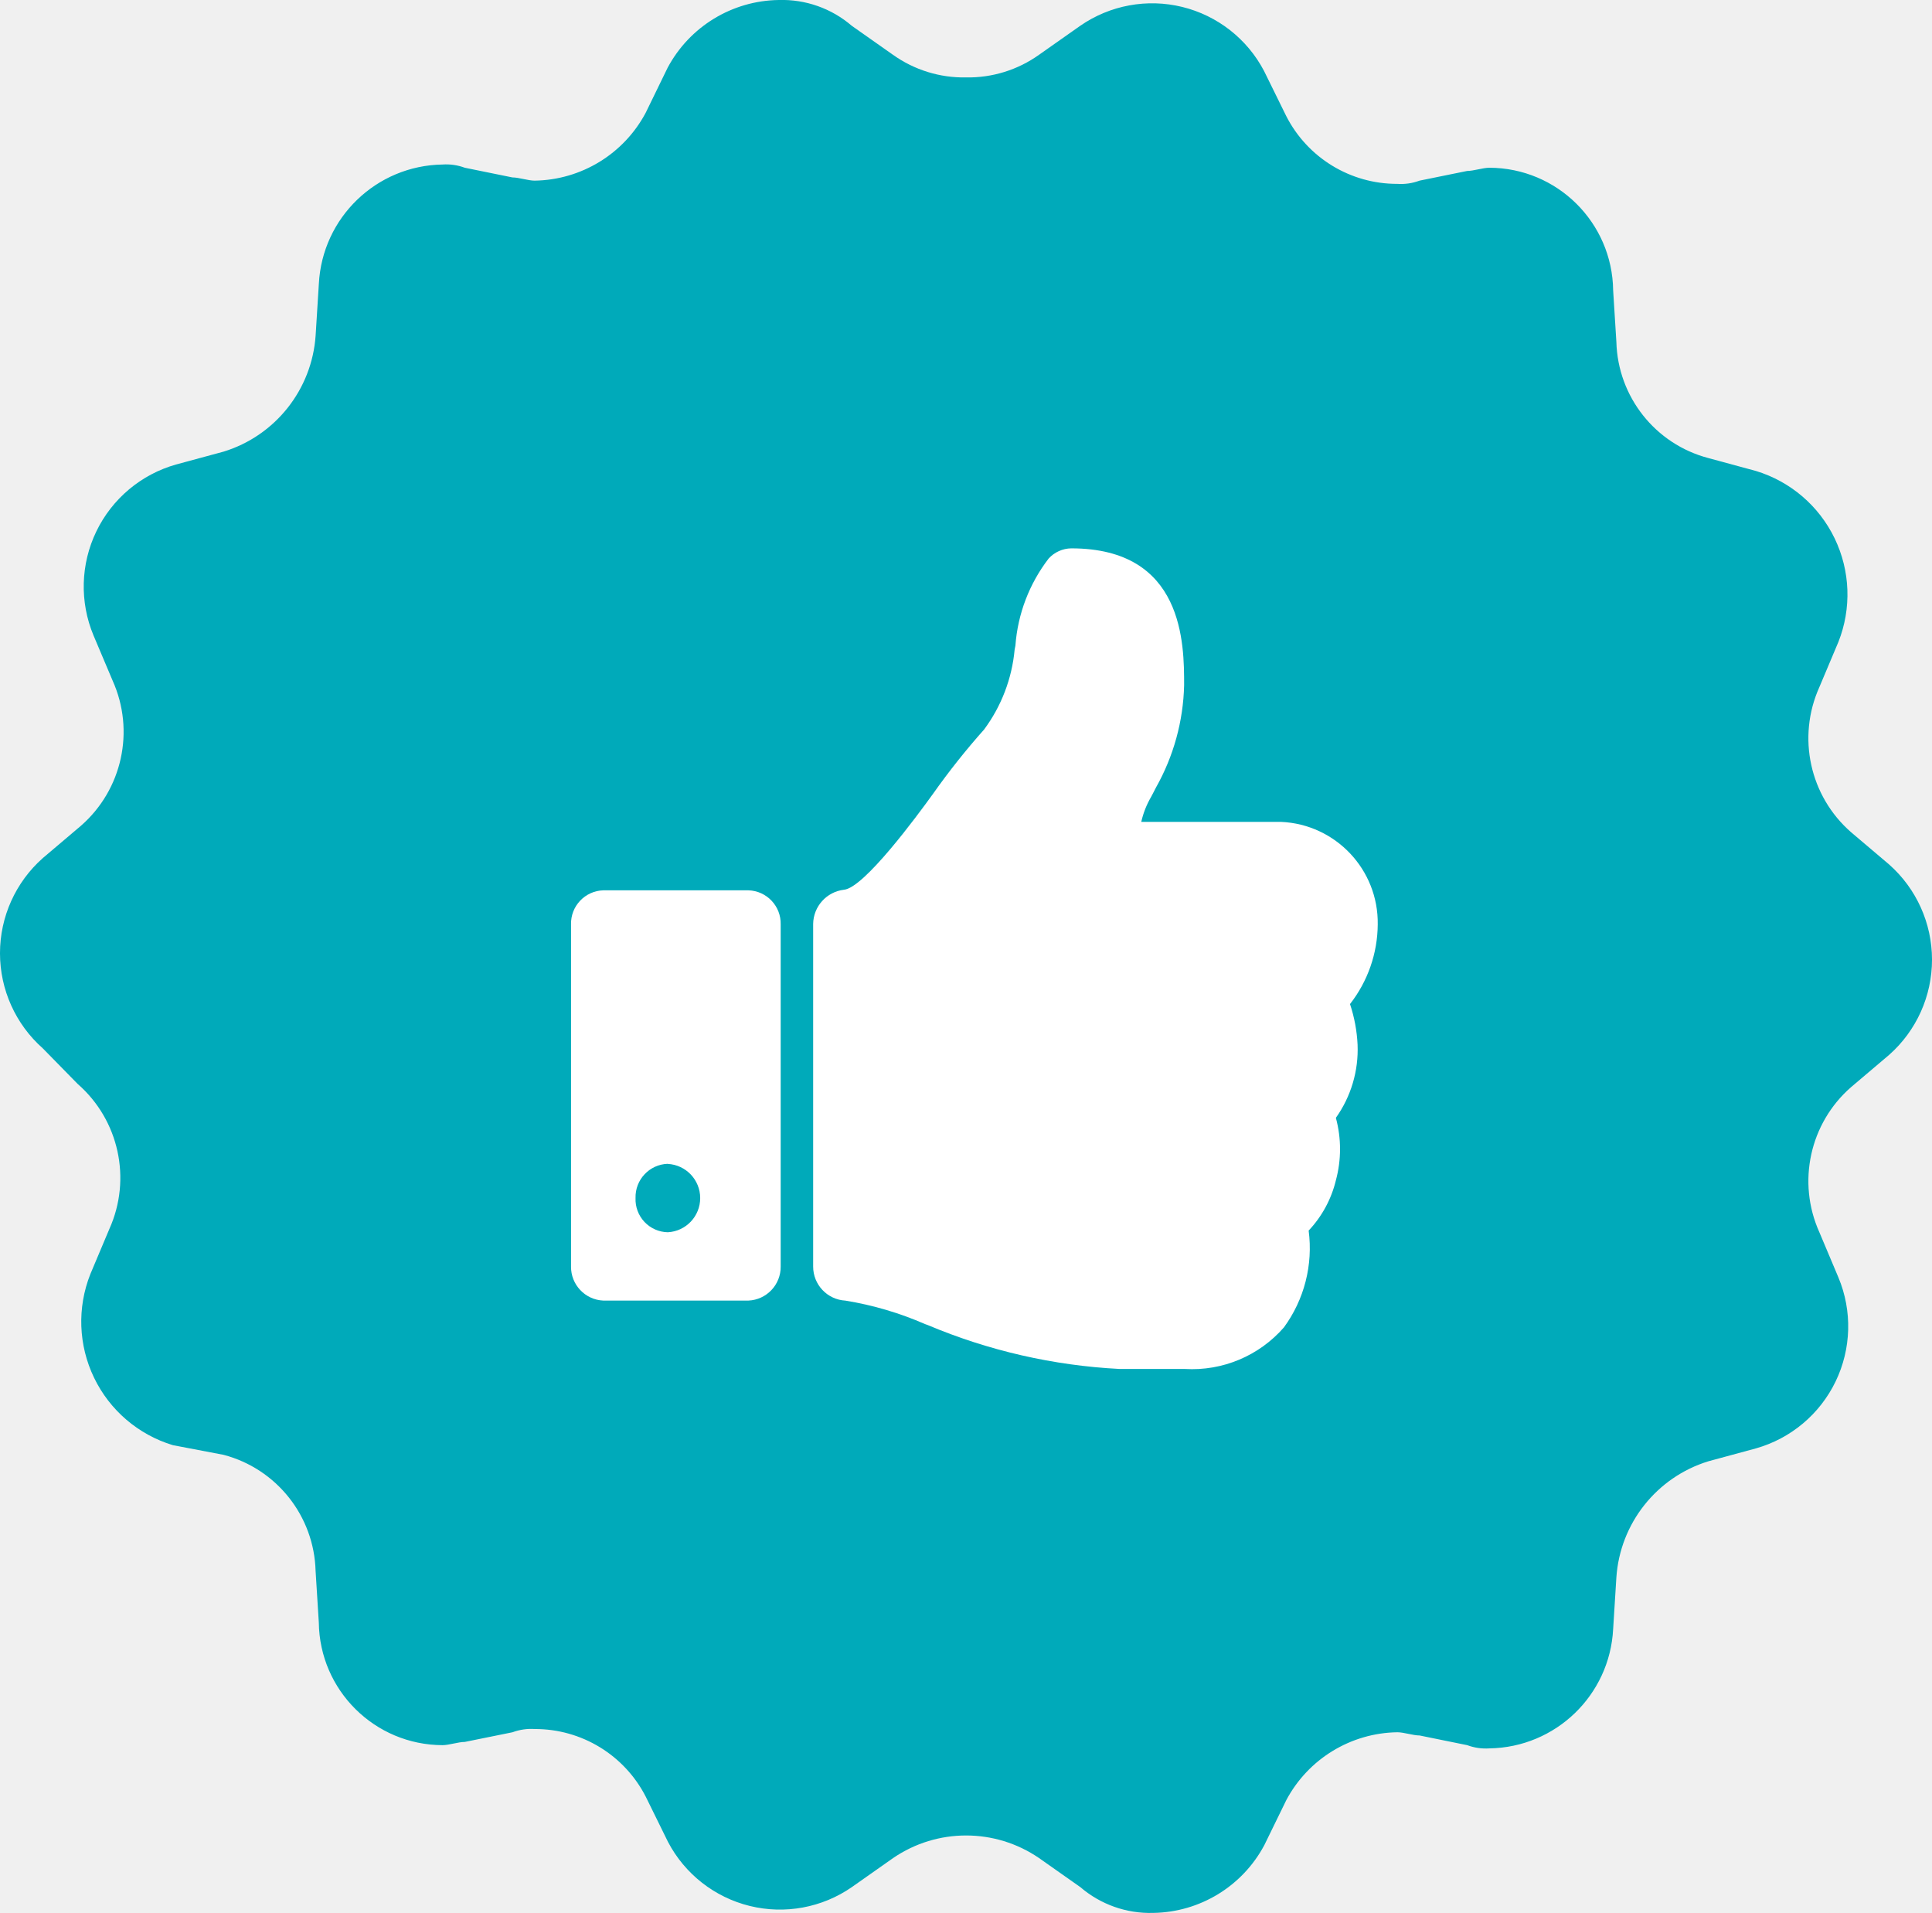
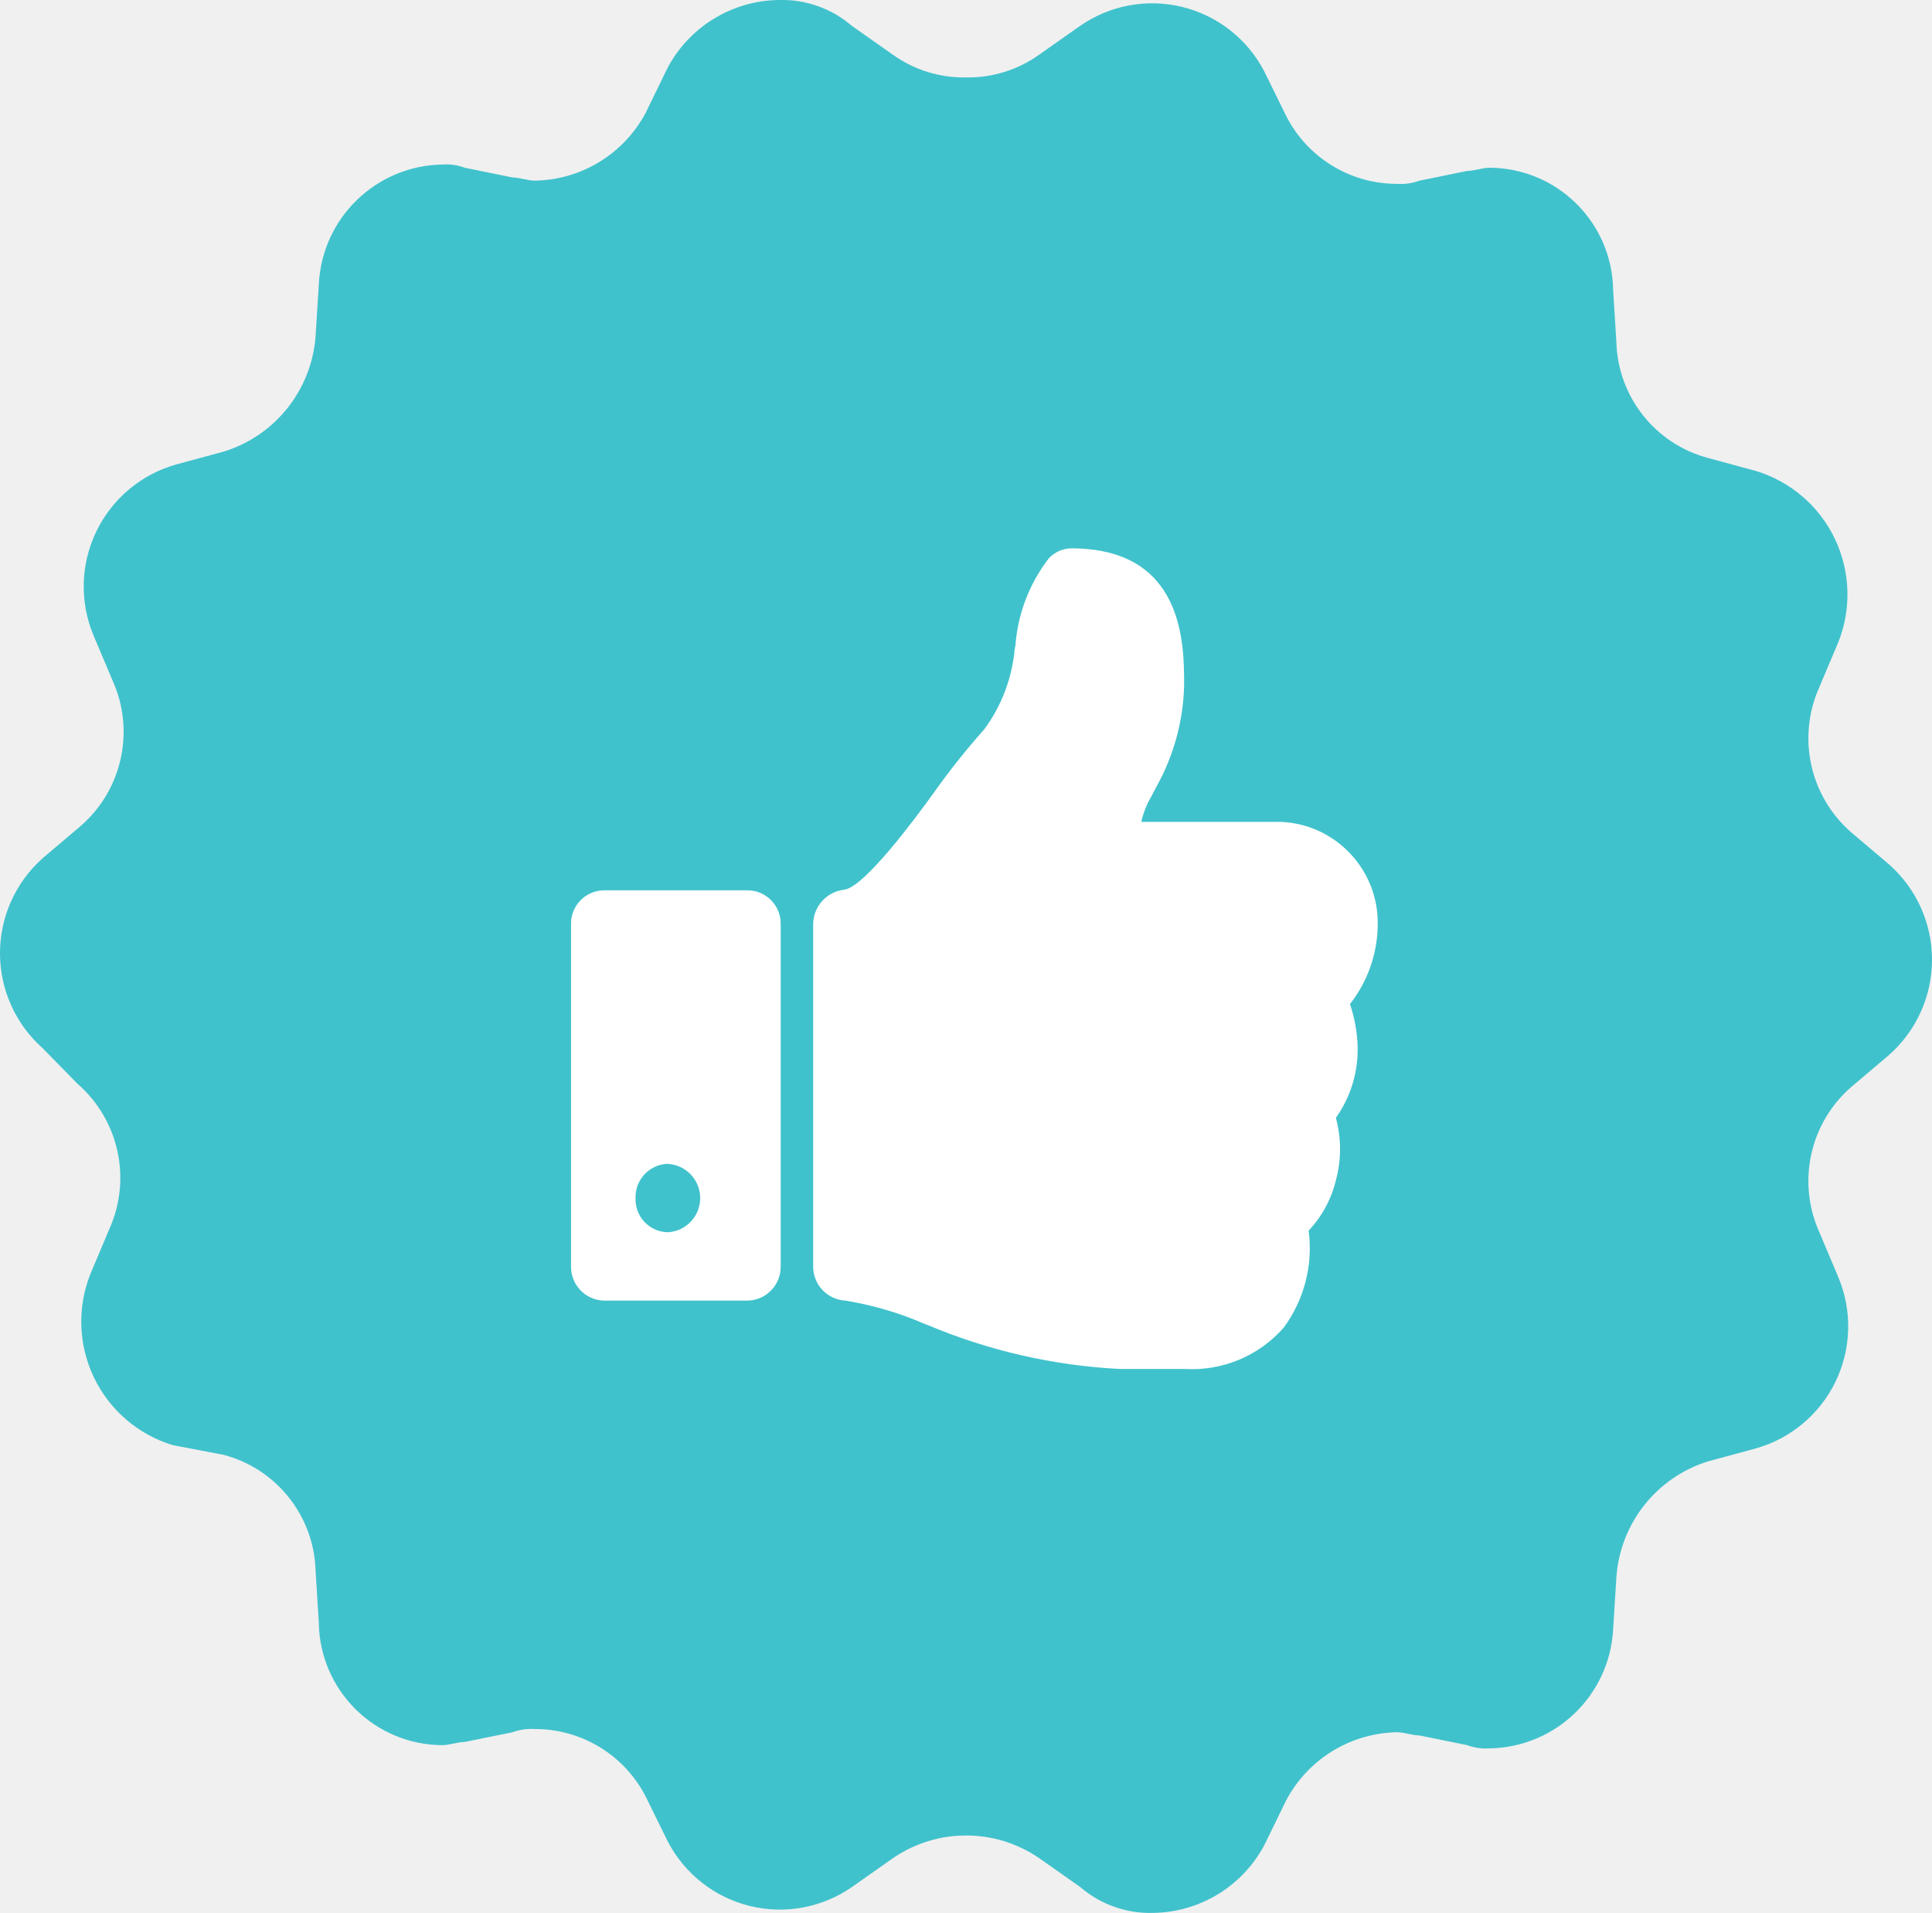
<svg xmlns="http://www.w3.org/2000/svg" id="Most_Likes" data-name="Most Likes" width="59.902" height="59.3" viewBox="0 0 59.902 59.3">
-   <path id="Path_Copy" data-name="Path Copy" d="M1.328,32.5a3.94,3.94,0,0,1,0-5.9l1.18-1a3.866,3.866,0,0,0,.984-4.5L2.9,19.7a3.932,3.932,0,0,1,2.557-5.3L6.934,14a4.054,4.054,0,0,0,2.852-3.6l.1-1.6a3.9,3.9,0,0,1,3.836-3.7,1.649,1.649,0,0,1,.689.1l1.475.3c.2,0,.492.1.689.1a3.966,3.966,0,0,0,3.443-2.1L20.7,2.1A3.966,3.966,0,0,1,24.148,0,3.316,3.316,0,0,1,26.41.8l1.279.9a3.783,3.783,0,0,0,2.262.7,3.783,3.783,0,0,0,2.262-.7L33.492.8a3.917,3.917,0,0,1,5.7,1.4l.689,1.4a3.852,3.852,0,0,0,3.443,2.1,1.649,1.649,0,0,0,.689-.1l1.475-.3c.2,0,.492-.1.689-.1A3.849,3.849,0,0,1,50.016,9l.1,1.6a3.828,3.828,0,0,0,2.852,3.6l1.475.4A4,4,0,0,1,57,19.9l-.59,1.4a3.866,3.866,0,0,0,.984,4.5l1.18,1a3.94,3.94,0,0,1,0,5.9l-1.18,1a3.866,3.866,0,0,0-.984,4.5L57,39.6a3.932,3.932,0,0,1-2.557,5.3l-1.475.4a4.054,4.054,0,0,0-2.852,3.6l-.1,1.6a3.9,3.9,0,0,1-3.836,3.7,1.649,1.649,0,0,1-.689-.1l-1.475-.3c-.2,0-.492-.1-.689-.1a3.966,3.966,0,0,0-3.443,2.1L39.2,57.2a3.966,3.966,0,0,1-3.443,2.1,3.316,3.316,0,0,1-2.262-.8l-1.279-.9a4.006,4.006,0,0,0-4.525,0l-1.279.9a3.917,3.917,0,0,1-5.7-1.4l-.689-1.4a3.852,3.852,0,0,0-3.443-2.1,1.649,1.649,0,0,0-.689.1L14.41,54c-.2,0-.492.1-.689.1a3.849,3.849,0,0,1-3.836-3.8l-.1-1.6a3.828,3.828,0,0,0-2.852-3.6l-1.574-.3A4,4,0,0,1,2.8,39.5l.59-1.4a3.866,3.866,0,0,0-.984-4.5Z" transform="translate(0 0)" fill="#00aaba" />
+   <path id="Path_Copy" data-name="Path Copy" d="M1.328,32.5a3.94,3.94,0,0,1,0-5.9l1.18-1a3.866,3.866,0,0,0,.984-4.5L2.9,19.7a3.932,3.932,0,0,1,2.557-5.3L6.934,14a4.054,4.054,0,0,0,2.852-3.6l.1-1.6a3.9,3.9,0,0,1,3.836-3.7,1.649,1.649,0,0,1,.689.1l1.475.3c.2,0,.492.1.689.1a3.966,3.966,0,0,0,3.443-2.1L20.7,2.1A3.966,3.966,0,0,1,24.148,0,3.316,3.316,0,0,1,26.41.8l1.279.9a3.783,3.783,0,0,0,2.262.7,3.783,3.783,0,0,0,2.262-.7L33.492.8a3.917,3.917,0,0,1,5.7,1.4l.689,1.4a3.852,3.852,0,0,0,3.443,2.1,1.649,1.649,0,0,0,.689-.1l1.475-.3c.2,0,.492-.1.689-.1A3.849,3.849,0,0,1,50.016,9l.1,1.6a3.828,3.828,0,0,0,2.852,3.6l1.475.4A4,4,0,0,1,57,19.9l-.59,1.4a3.866,3.866,0,0,0,.984,4.5l1.18,1a3.94,3.94,0,0,1,0,5.9l-1.18,1a3.866,3.866,0,0,0-.984,4.5L57,39.6a3.932,3.932,0,0,1-2.557,5.3l-1.475.4a4.054,4.054,0,0,0-2.852,3.6l-.1,1.6a3.9,3.9,0,0,1-3.836,3.7,1.649,1.649,0,0,1-.689-.1l-1.475-.3c-.2,0-.492-.1-.689-.1a3.966,3.966,0,0,0-3.443,2.1L39.2,57.2a3.966,3.966,0,0,1-3.443,2.1,3.316,3.316,0,0,1-2.262-.8l-1.279-.9a4.006,4.006,0,0,0-4.525,0l-1.279.9a3.917,3.917,0,0,1-5.7-1.4l-.689-1.4a3.852,3.852,0,0,0-3.443-2.1,1.649,1.649,0,0,0-.689.1L14.41,54c-.2,0-.492.1-.689.1a3.849,3.849,0,0,1-3.836-3.8l-.1-1.6a3.828,3.828,0,0,0-2.852-3.6l-1.574-.3A4,4,0,0,1,2.8,39.5l.59-1.4a3.866,3.866,0,0,0-.984-4.5Z" transform="translate(0 0)" fill="#40C2CC" />
  <path id="_copy" data-name=" copy" d="M19.031,25.438H17.014a17.647,17.647,0,0,1-5.961-1.364l-.076-.027a10.287,10.287,0,0,0-2.47-.728,1.056,1.056,0,0,1-1-1.06V11.642a1.083,1.083,0,0,1,.954-1.06c.624-.053,2.277-2.3,2.768-2.981a22.594,22.594,0,0,1,1.579-1.987,4.919,4.919,0,0,0,.946-2.476l.024-.124a5.033,5.033,0,0,1,1.031-2.7.967.967,0,0,1,.7-.315c3.5,0,3.5,2.971,3.5,4.24a6.787,6.787,0,0,1-.876,3.18c-.049.1-.1.192-.143.276a2.747,2.747,0,0,0-.31.783h4.332a3.136,3.136,0,0,1,3,3.18,4.049,4.049,0,0,1-.86,2.468,4.679,4.679,0,0,1,.235,1.259,3.653,3.653,0,0,1-.673,2.268,3.707,3.707,0,0,1,0,1.938,3.45,3.45,0,0,1-.844,1.557,4.161,4.161,0,0,1-.766,3A3.78,3.78,0,0,1,19.031,25.438ZM5.5,23.318H1a1.046,1.046,0,0,1-1-1.06v-10.6A1.032,1.032,0,0,1,1,10.6H5.5a1.032,1.032,0,0,1,1,1.059v10.6A1.046,1.046,0,0,1,5.5,23.318ZM3,19.078a1.033,1.033,0,0,0-1,1.06A1.02,1.02,0,0,0,3,21.2a1.061,1.061,0,0,0,0-2.119Z" transform="translate(17.705 17)" fill="#fff" />
</svg>
